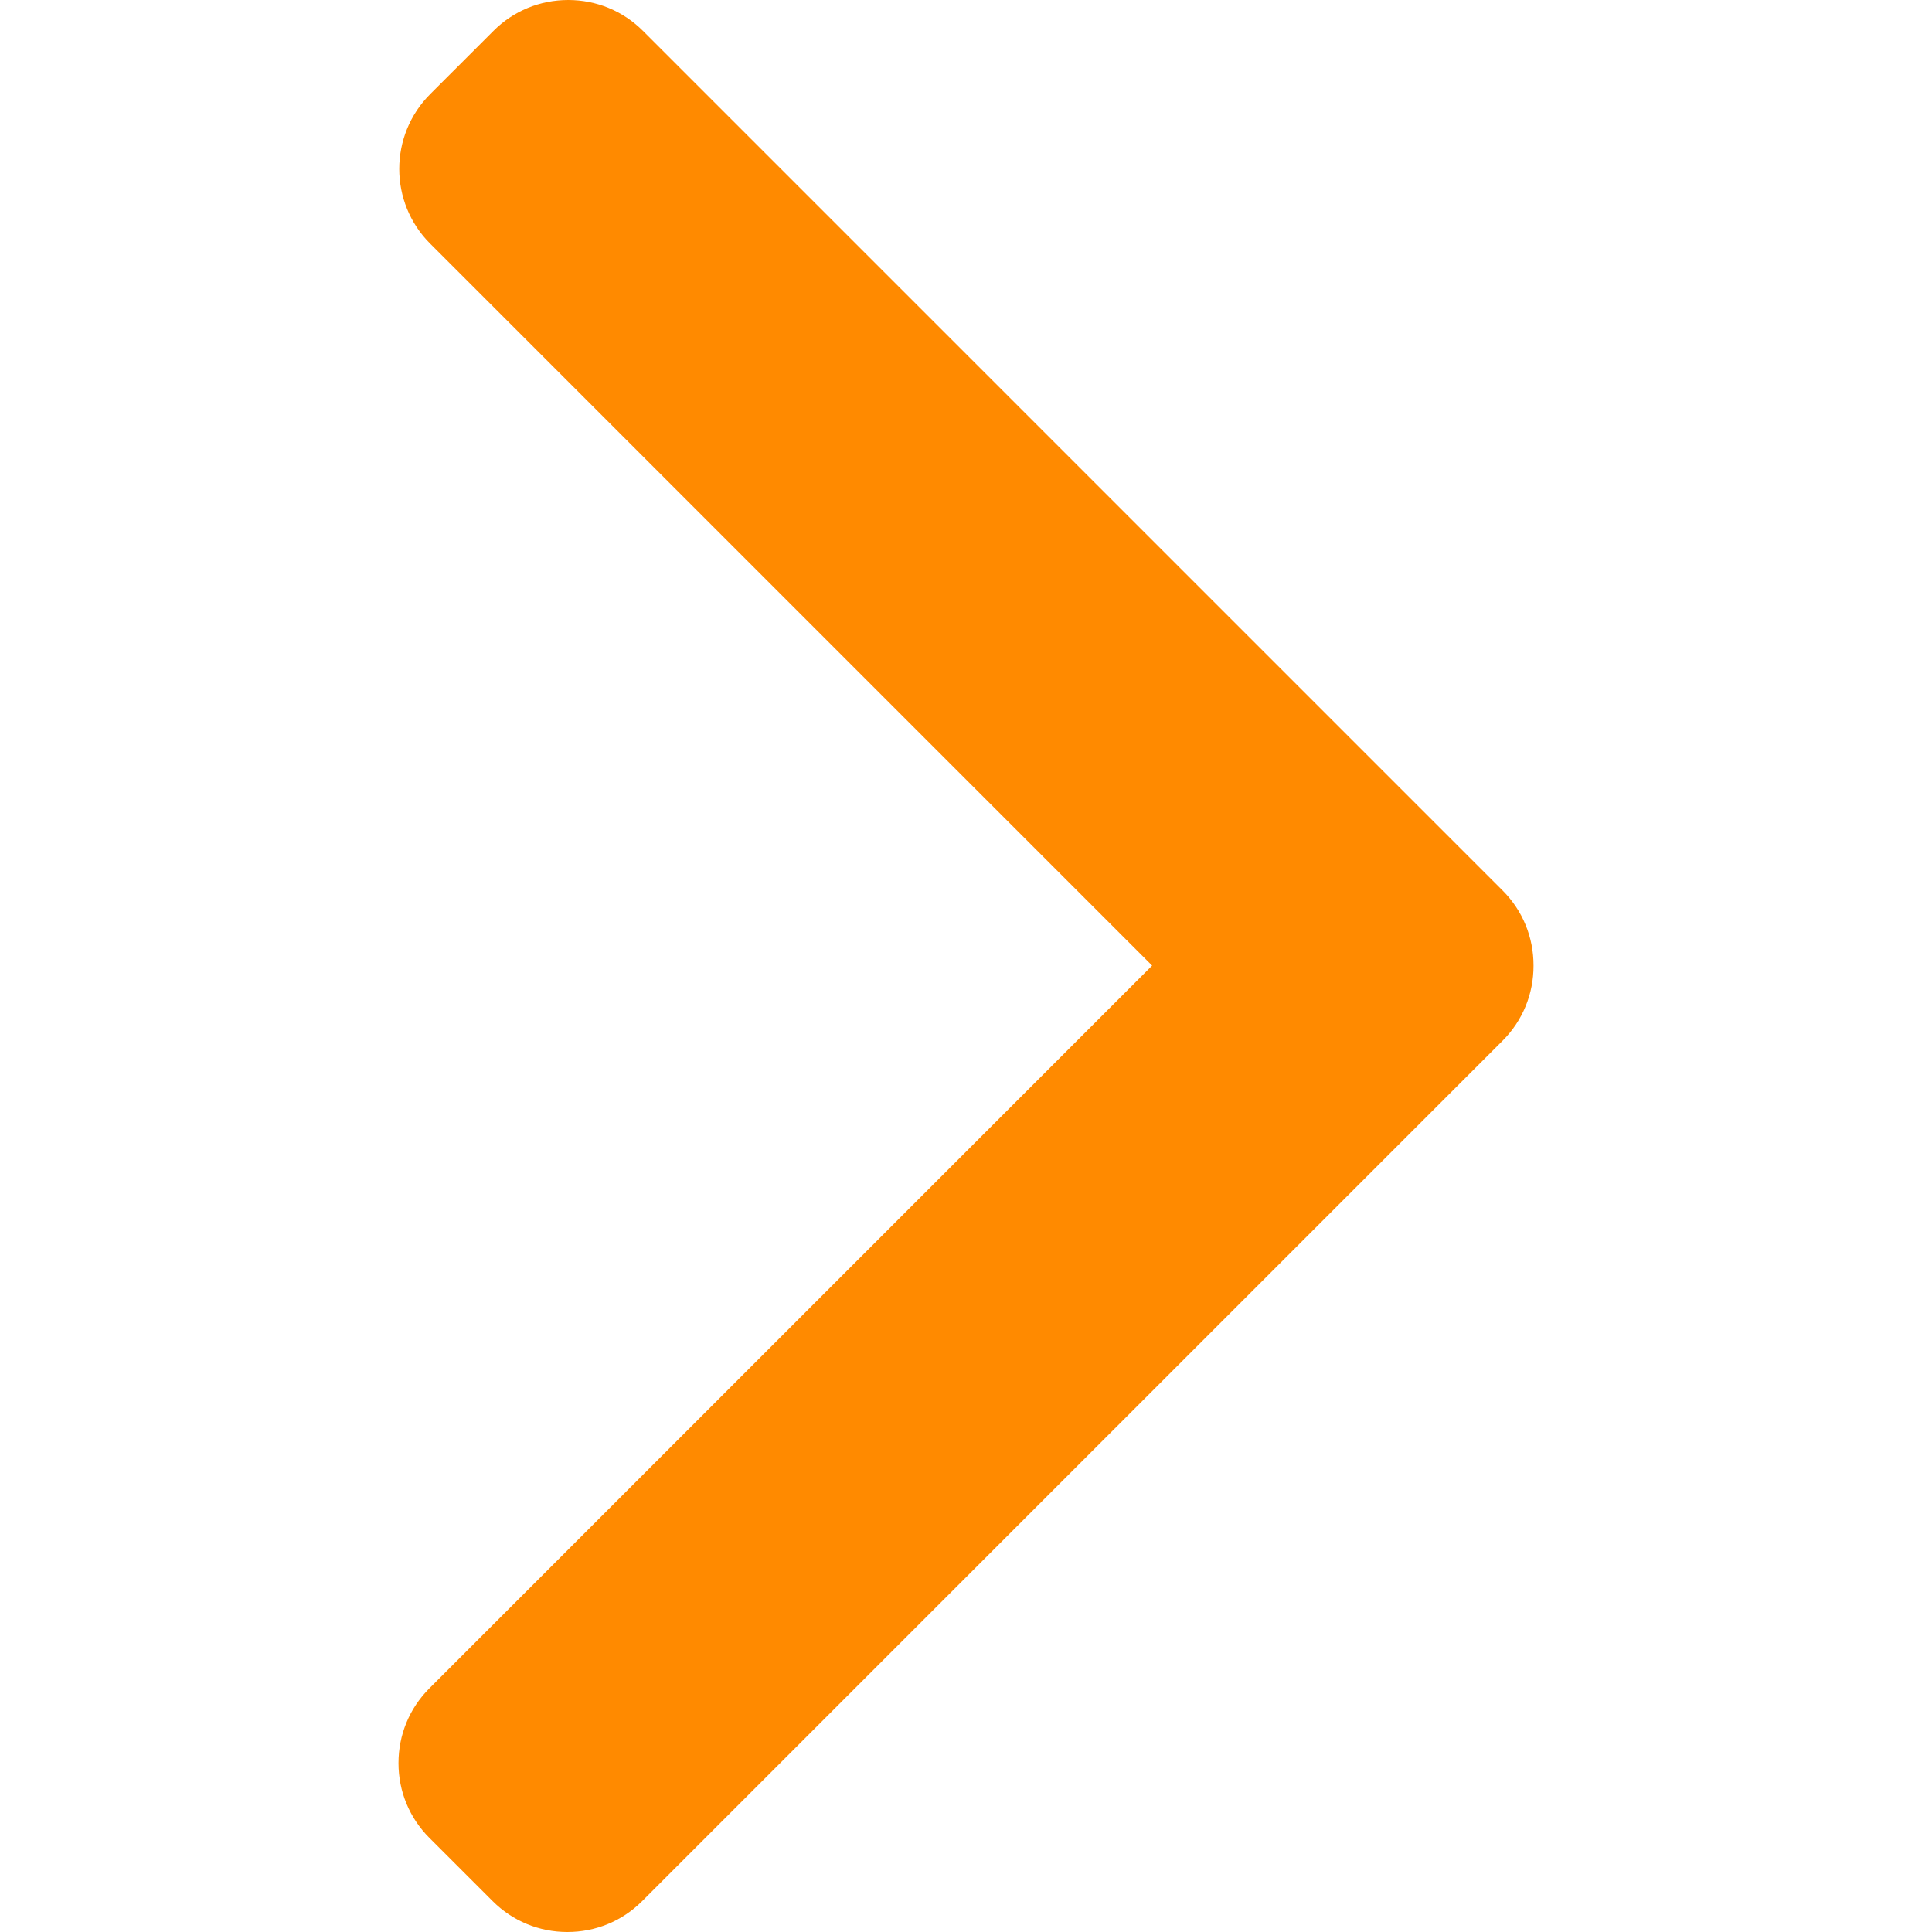
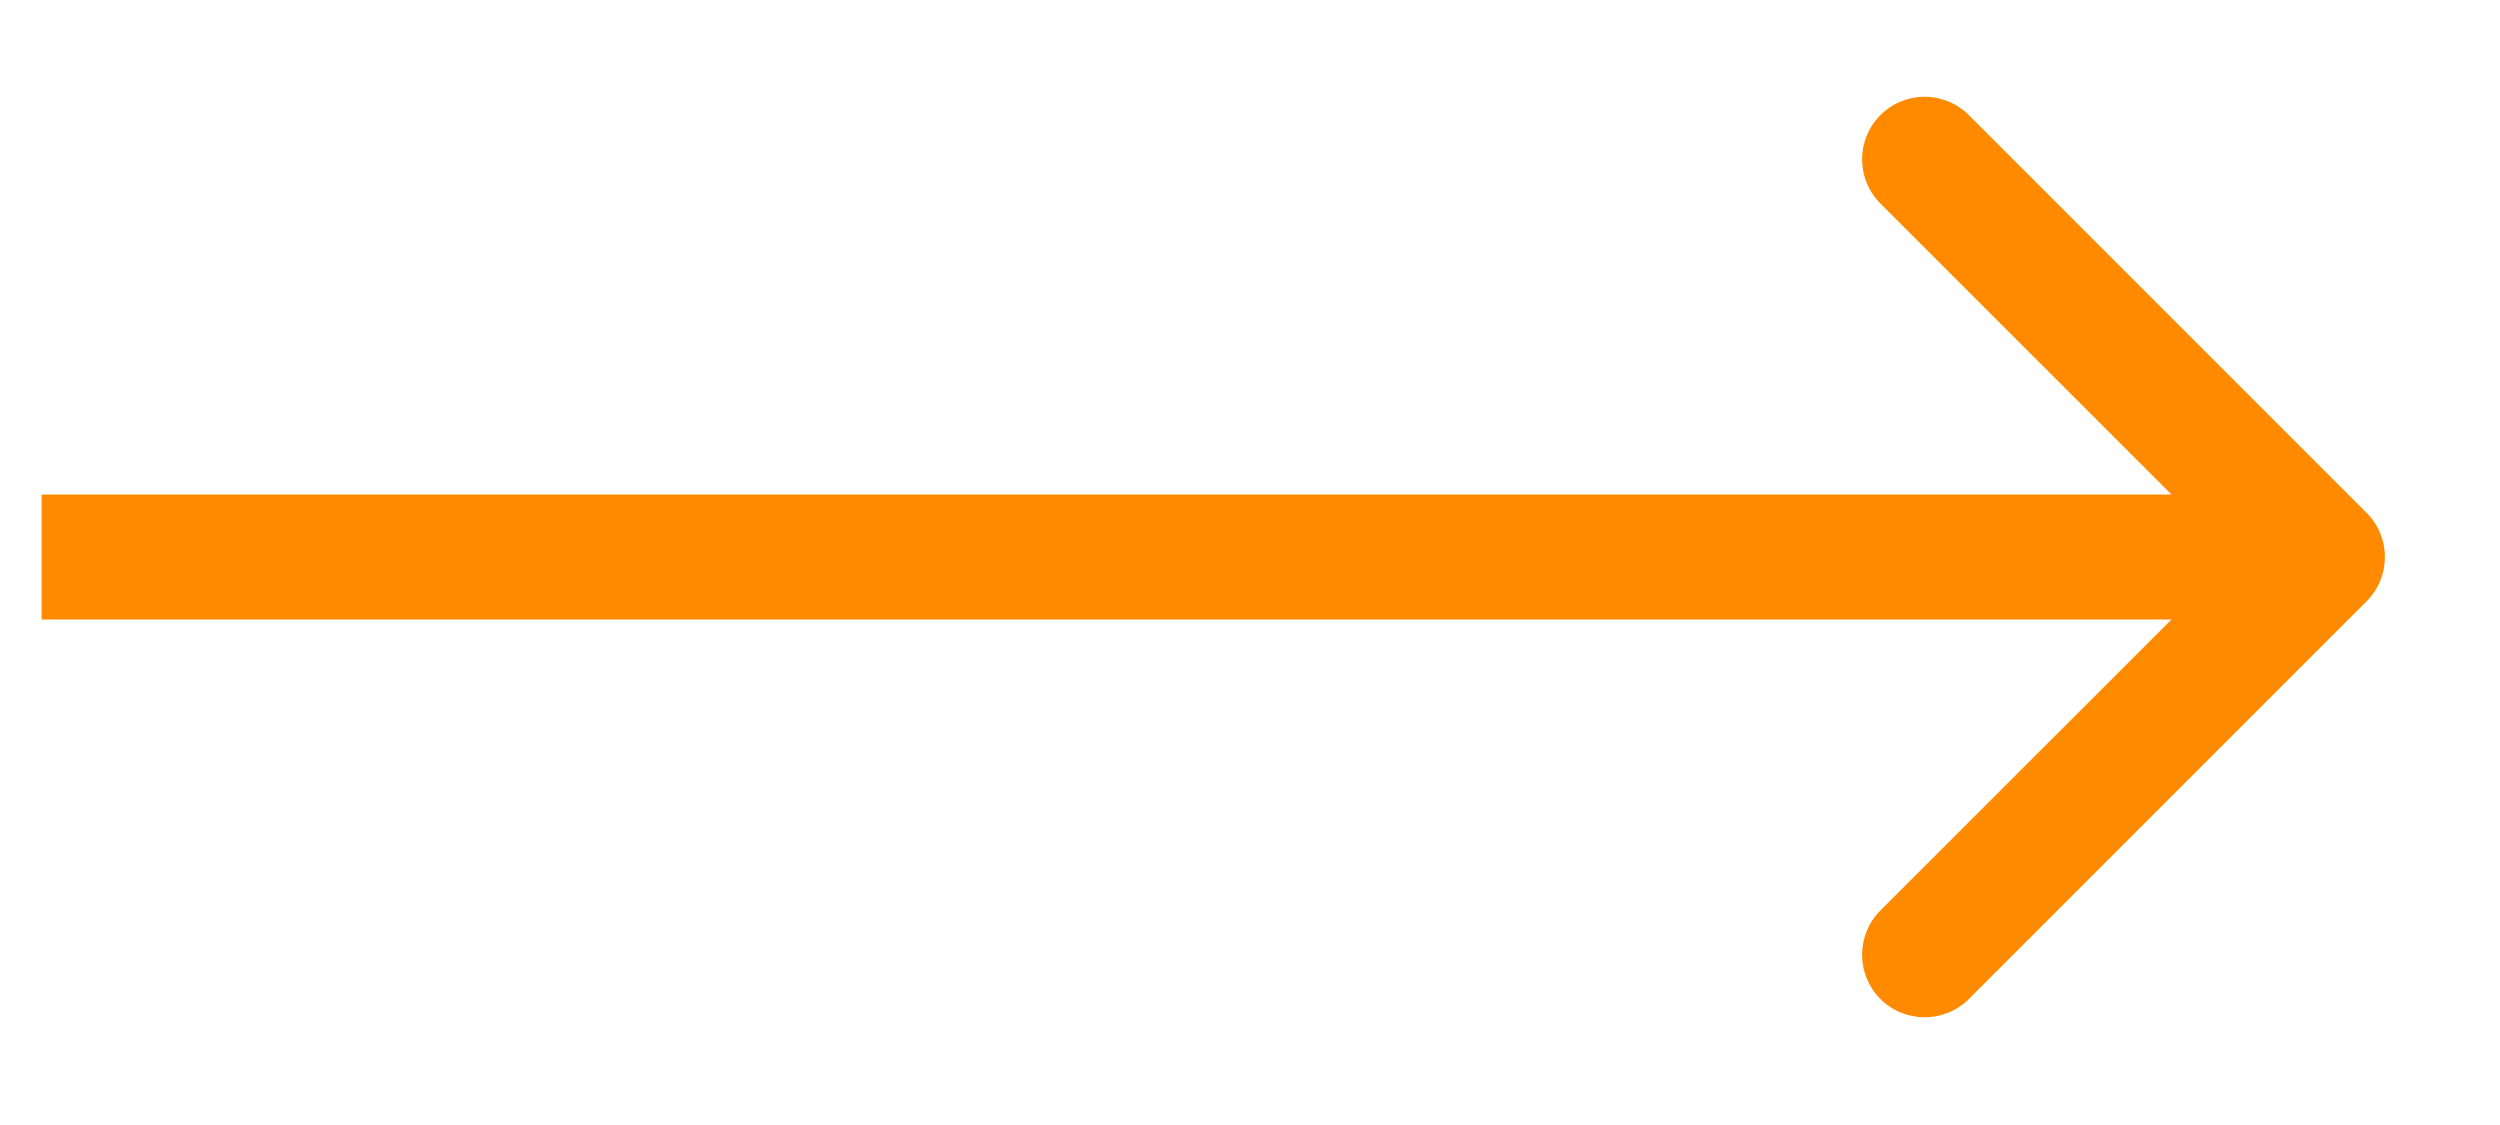
- <svg xmlns="http://www.w3.org/2000/svg" x="0px" y="0px" viewBox="0 0 492.004 492.004" style="enable-background:new 0 0 492.004 492.004;" xml:space="preserve">
-   <g fill="#FF8A00">
-     <path d="M382.678,226.804L163.73,7.86C158.666,2.792,151.906,0,144.698,0s-13.968,2.792-19.032,7.86l-16.124,16.12    c-10.492,10.504-10.492,27.576,0,38.064L293.398,245.9l-184.06,184.06c-5.064,5.068-7.86,11.824-7.86,19.028    c0,7.212,2.796,13.968,7.86,19.04l16.124,16.116c5.068,5.068,11.824,7.86,19.032,7.86s13.968-2.792,19.032-7.86L382.678,265    c5.076-5.084,7.864-11.872,7.848-19.088C390.542,238.668,387.754,231.884,382.678,226.804z" />
-   </g>
+ <svg xmlns="http://www.w3.org/2000/svg" width="20" height="9" viewBox="0 0 20 9" fill="none">
+   <path d="M18.933 4.81C19.128 4.614 19.128 4.298 18.933 4.103L15.751 0.921C15.555 0.725 15.239 0.725 15.043 0.921C14.848 1.116 14.848 1.432 15.043 1.628L17.872 4.456L15.043 7.284C14.848 7.48 14.848 7.796 15.043 7.992C15.239 8.187 15.555 8.187 15.751 7.992L18.933 4.81ZM0.333 4.956L18.579 4.956L18.579 3.956L0.333 3.956L0.333 4.956Z" fill="#FF8A00" />
</svg>
